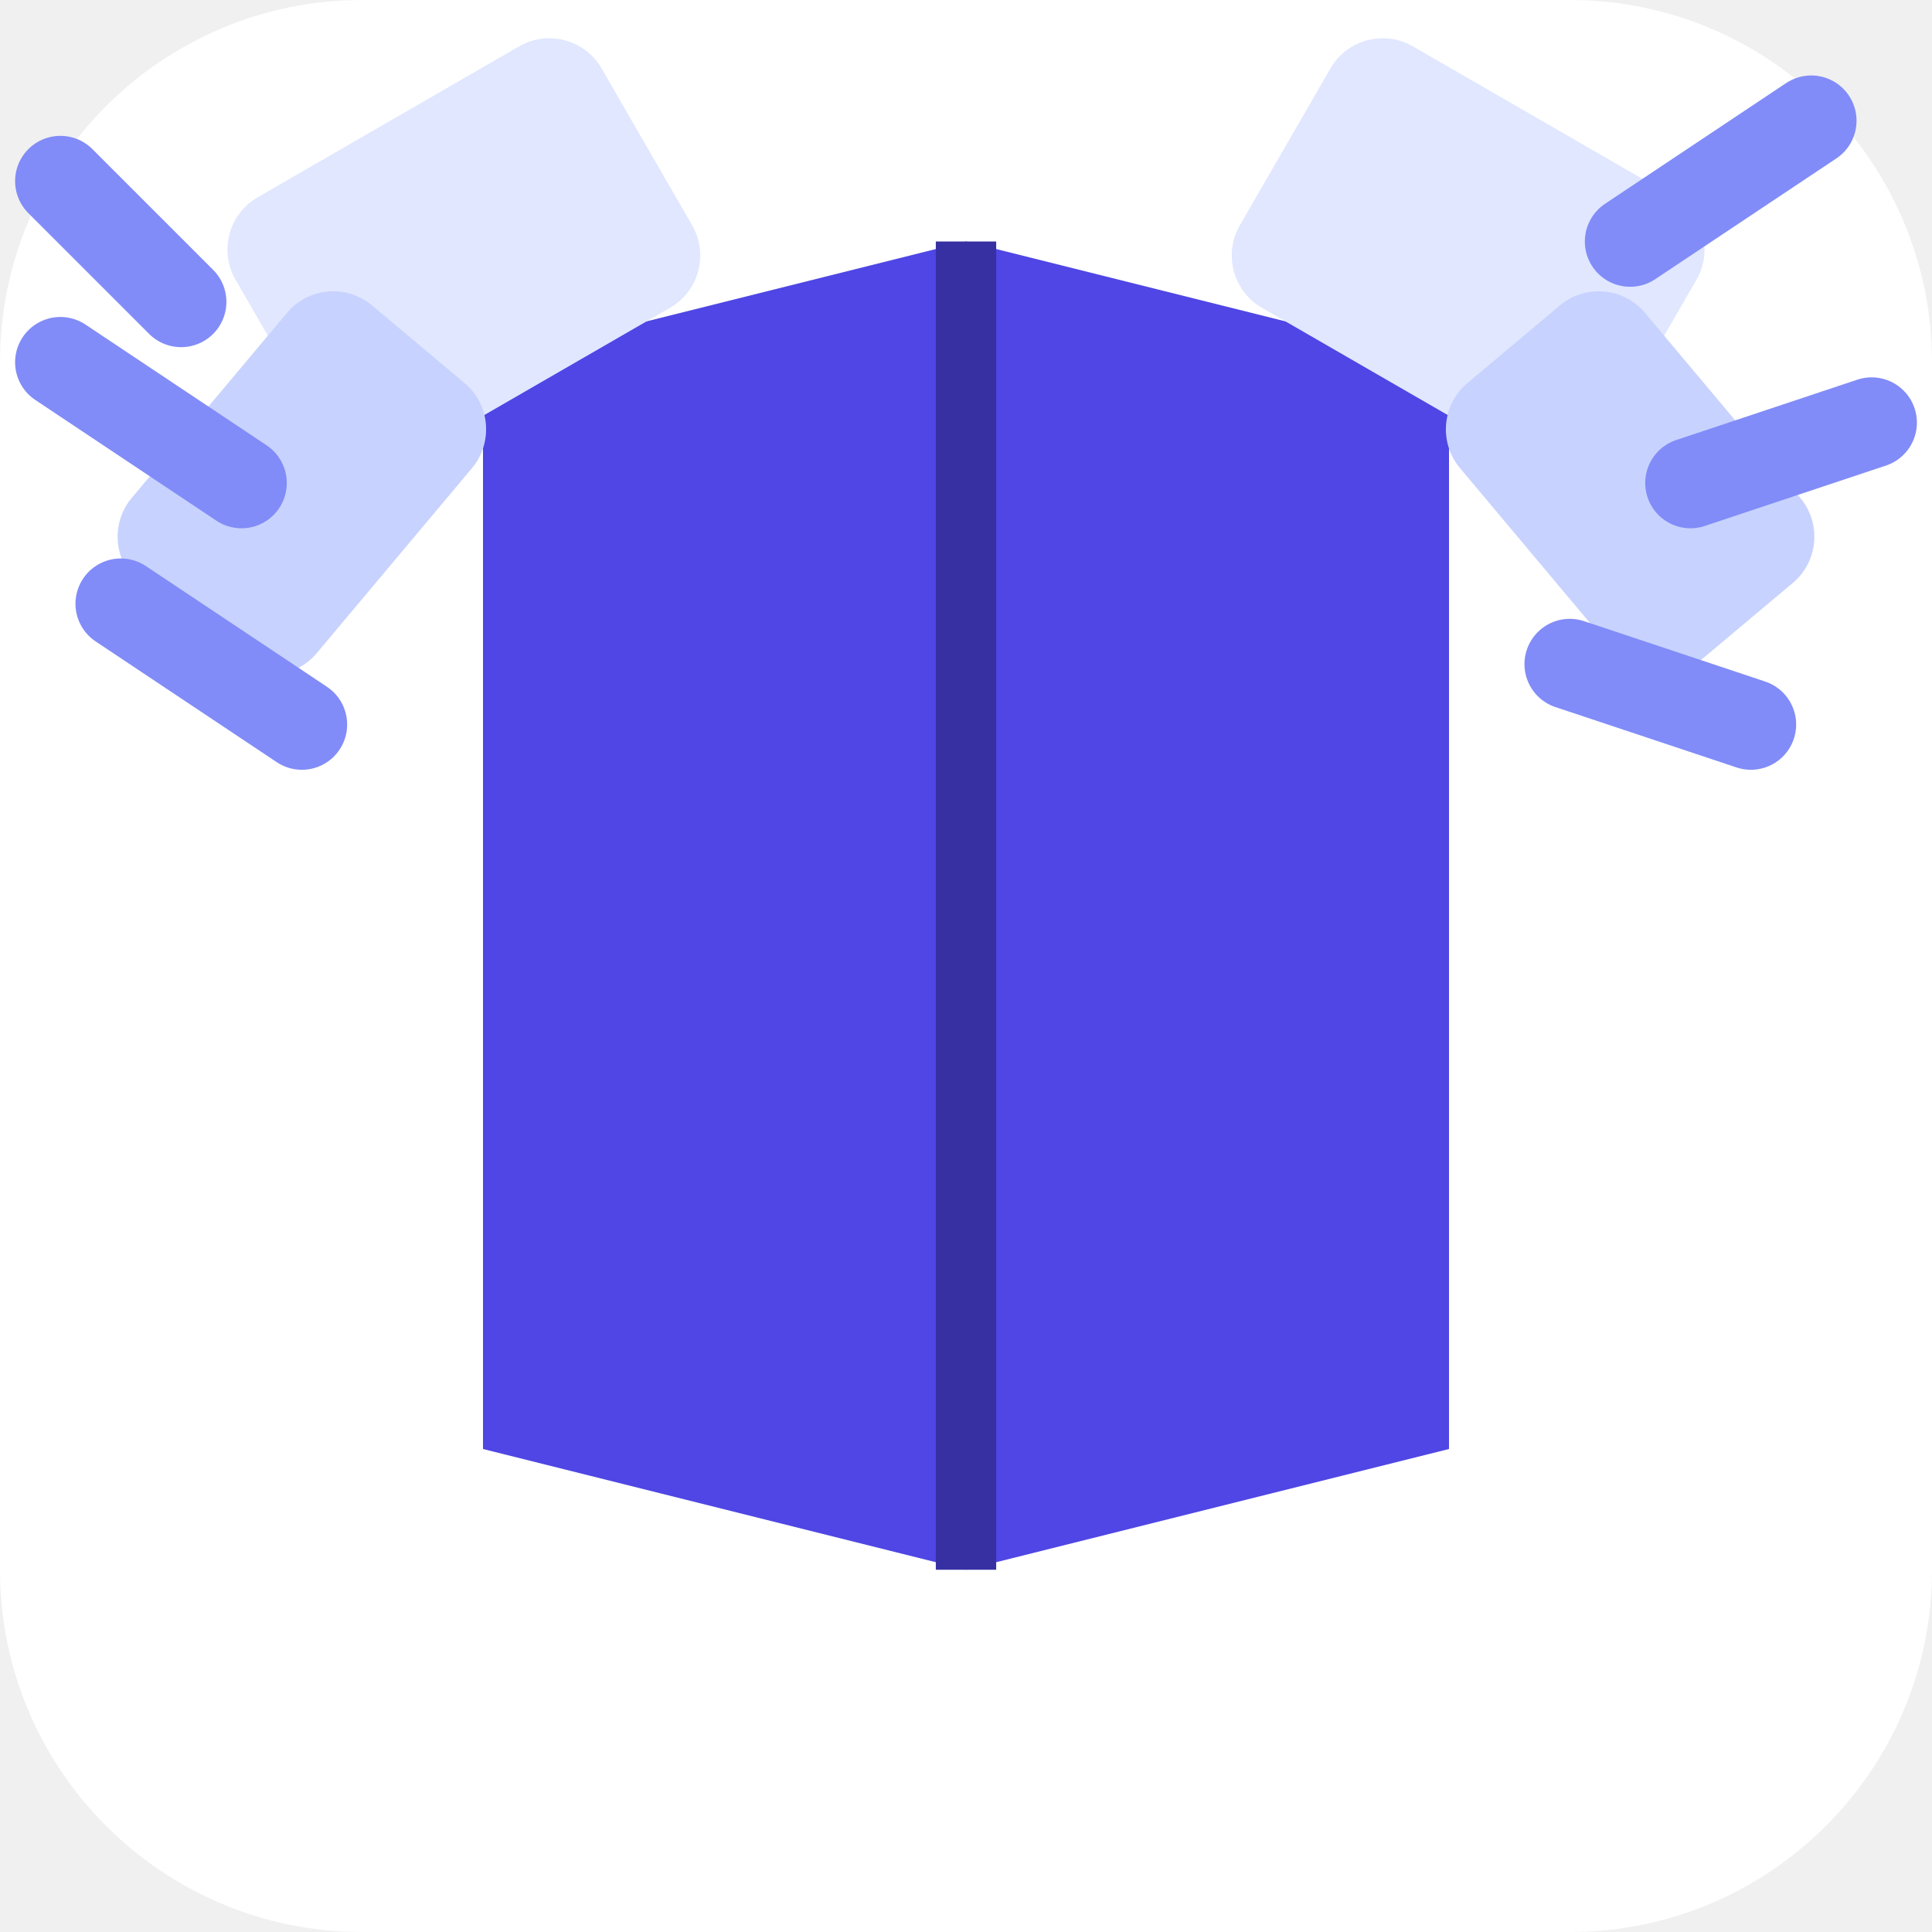
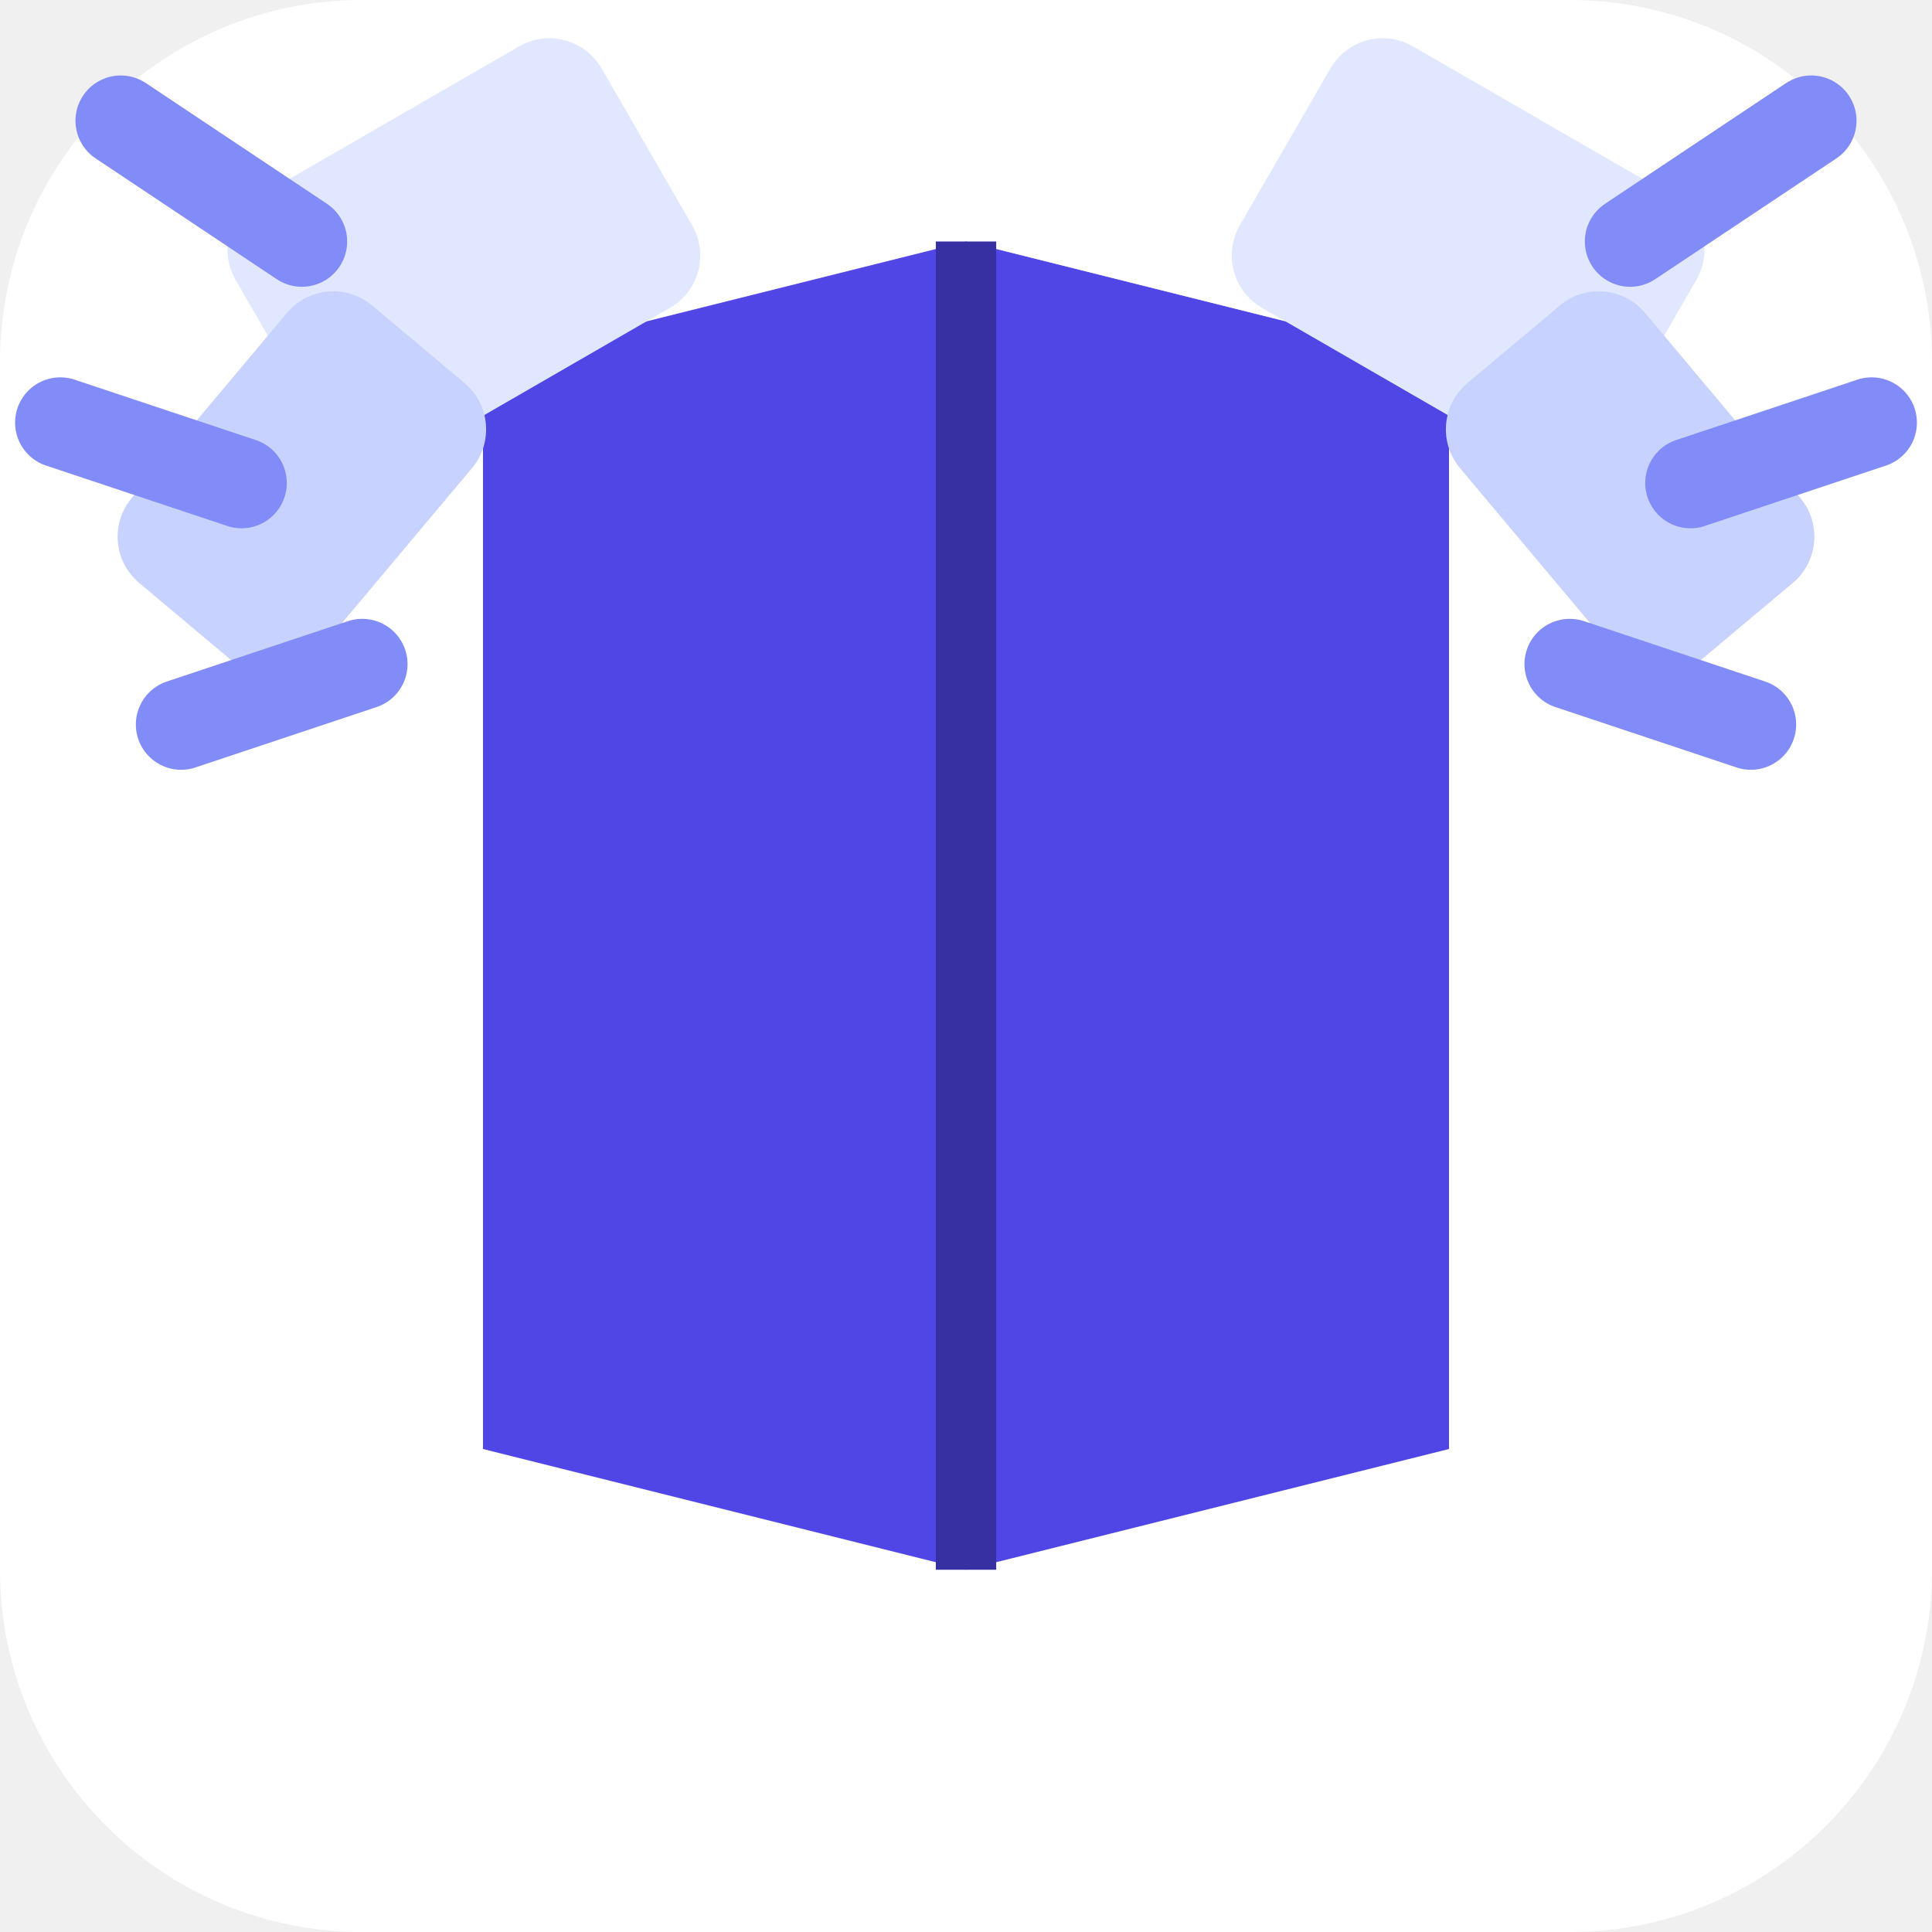
<svg xmlns="http://www.w3.org/2000/svg" viewBox="0 0 32 32">
  <rect width="32" height="32" fill="#ffffff" rx="6" />
  <path d="M8 6 L16 4 L24 6 L24 24 L16 26 L8 24 Z" fill="#4F46E5" />
  <path d="M16 4 L16 26" stroke="#3730A3" stroke-width="1" />
  <rect x="21" y="2" width="7" height="5" rx="1" fill="#E0E7FF" transform="rotate(30 25 4)" />
  <rect x="24" y="6" width="6" height="4" rx="1" fill="#C7D2FE" transform="rotate(50 27 8)" />
  <rect x="4" y="2" width="7" height="5" rx="1" fill="#E0E7FF" transform="rotate(-30 7 4)" />
  <rect x="2" y="6" width="6" height="4" rx="1" fill="#C7D2FE" transform="rotate(-50 5 8)" />
  <line x1="27" y1="4" x2="30" y2="2" stroke="#818CF8" stroke-width="1.5" stroke-linecap="round" />
  <line x1="28" y1="8" x2="31" y2="7" stroke="#818CF8" stroke-width="1.5" stroke-linecap="round" />
  <line x1="26" y1="11" x2="29" y2="12" stroke="#818CF8" stroke-width="1.5" stroke-linecap="round" />
-   <line x1="2" y1="10" x2="5" y2="12" stroke="#818CF8" stroke-width="1.5" stroke-linecap="round" />
-   <line x1="3" y1="5" x2="1" y2="3" stroke="#818CF8" stroke-width="1.5" stroke-linecap="round" />
-   <line x1="4" y1="8" x2="1" y2="6" stroke="#818CF8" stroke-width="1.5" stroke-linecap="round" />
+   <line x1="5" y1="4" x2="2" y2="2" stroke="#818CF8" stroke-width="1.5" stroke-linecap="round" />
+   <line x1="4" y1="8" x2="1" y2="7" stroke="#818CF8" stroke-width="1.5" stroke-linecap="round" />
+   <line x1="6" y1="11" x2="3" y2="12" stroke="#818CF8" stroke-width="1.5" stroke-linecap="round" />
</svg>
